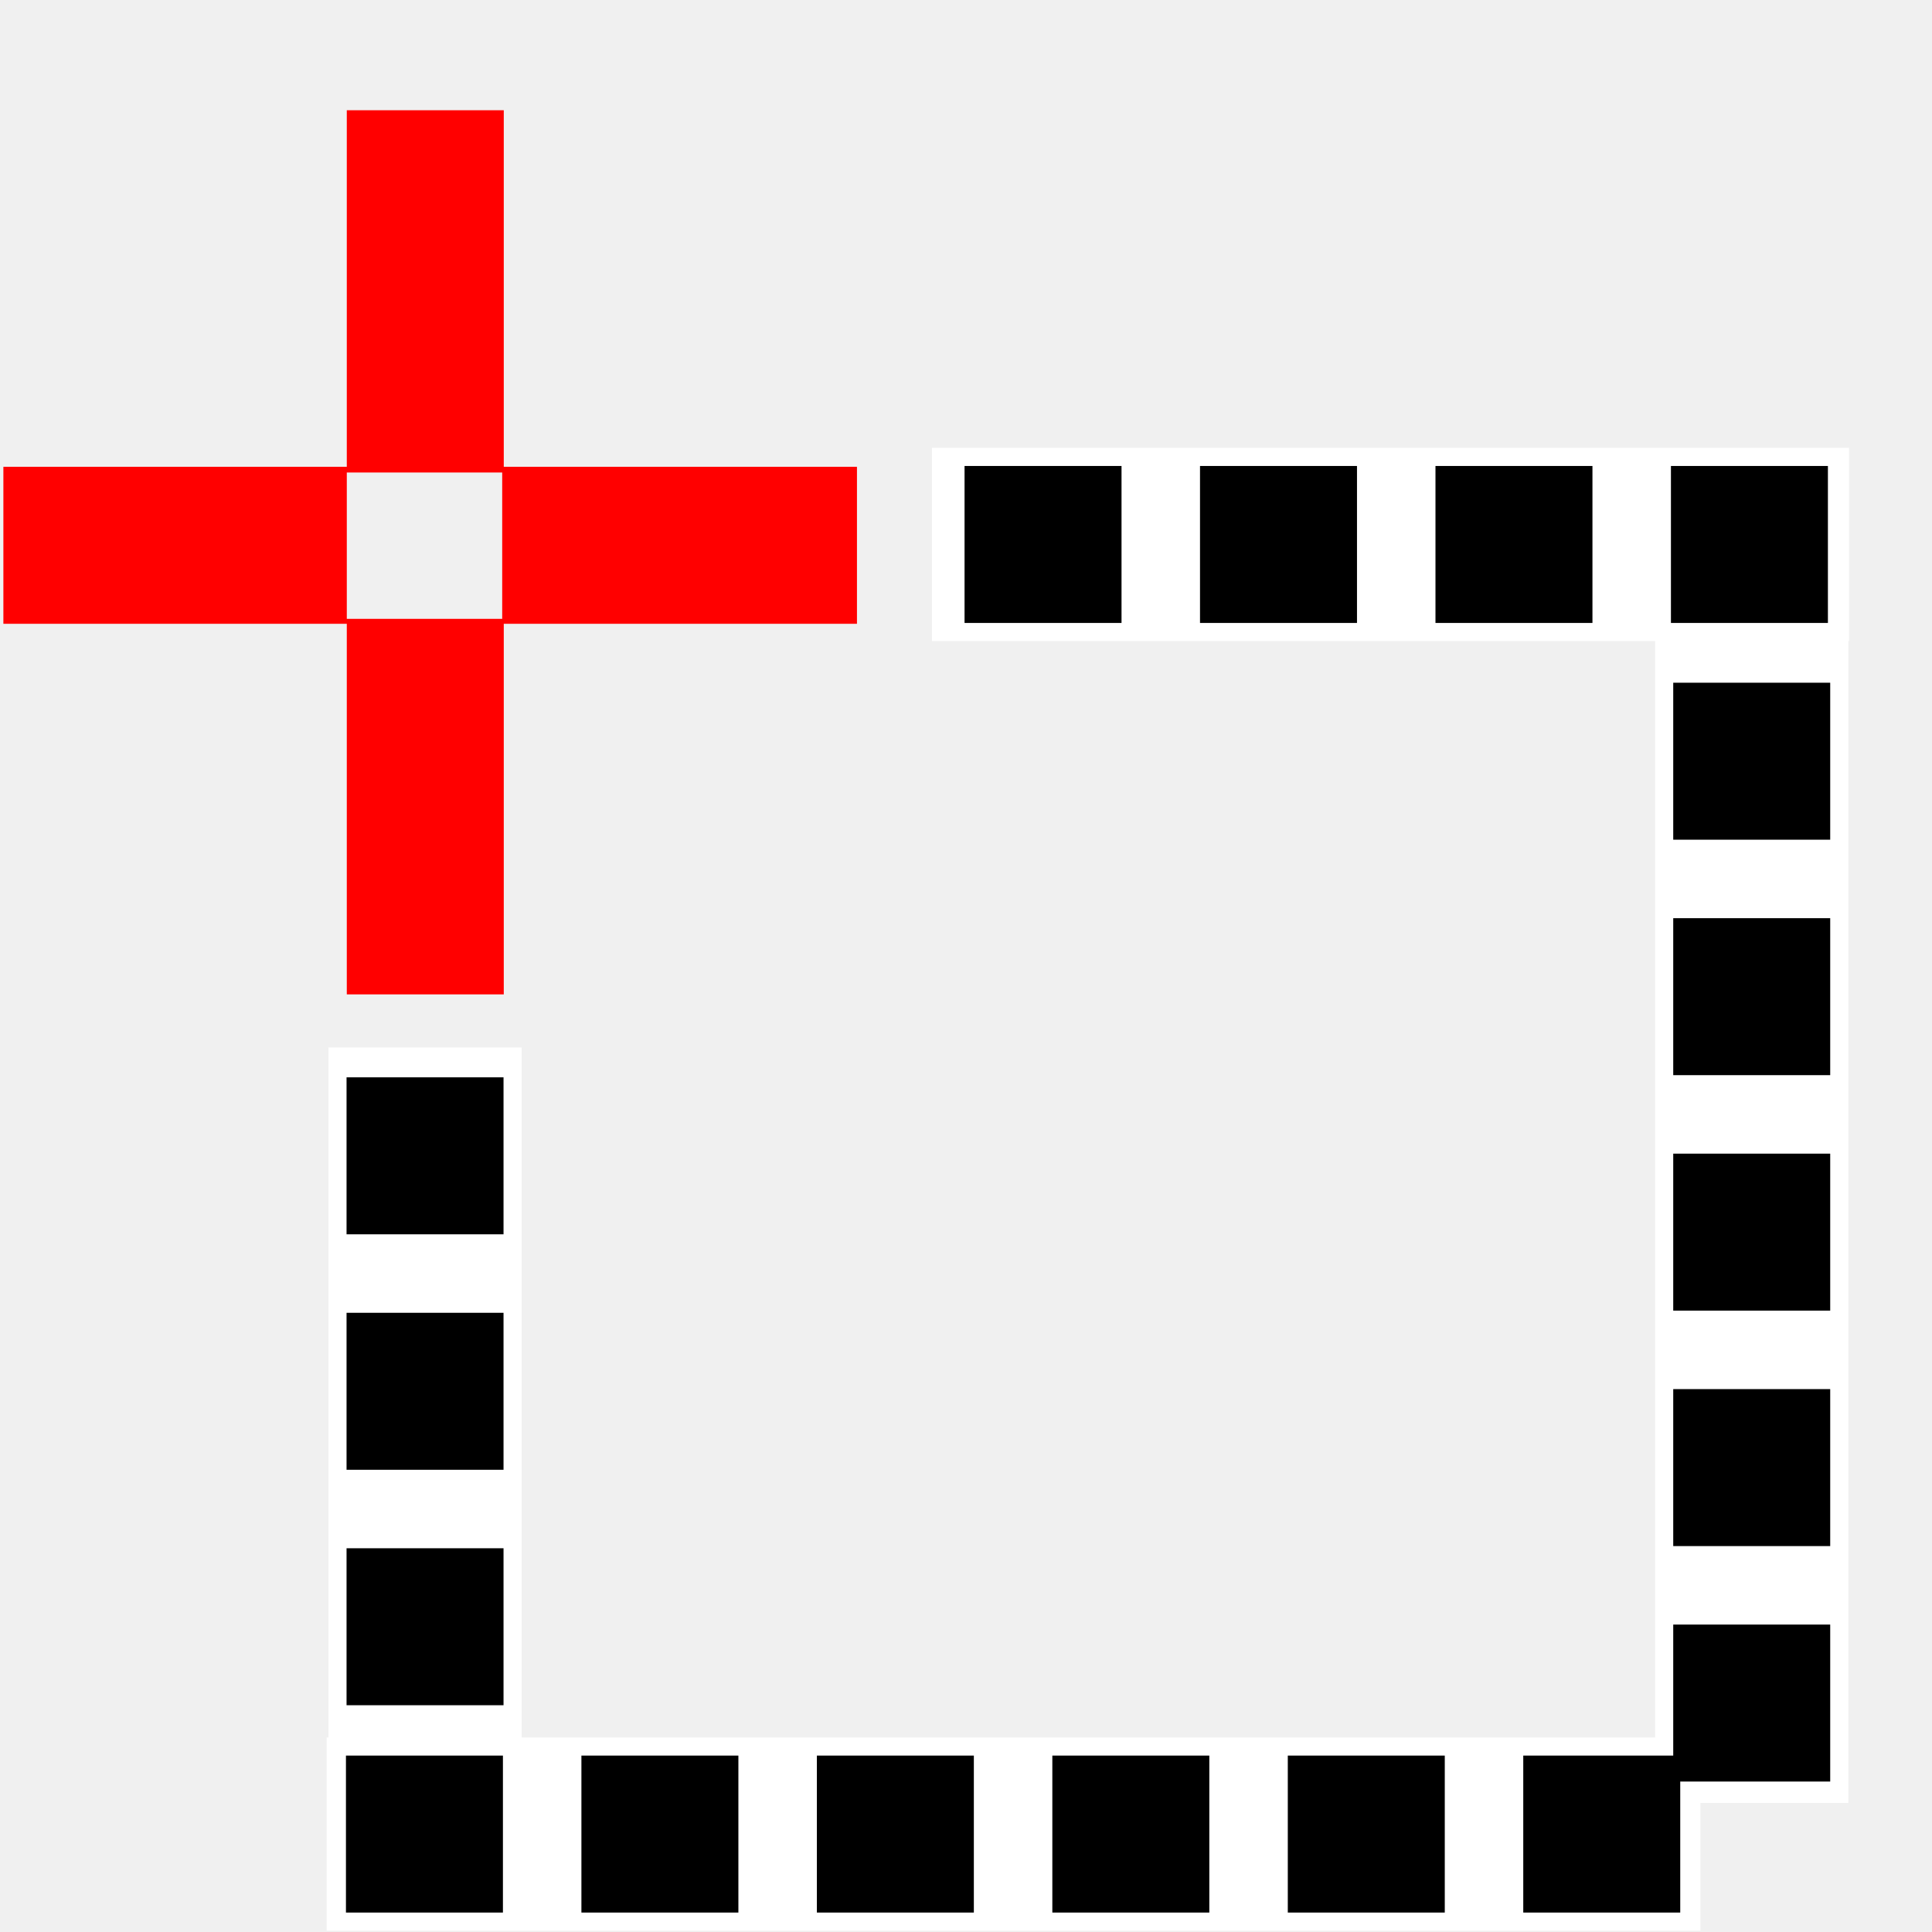
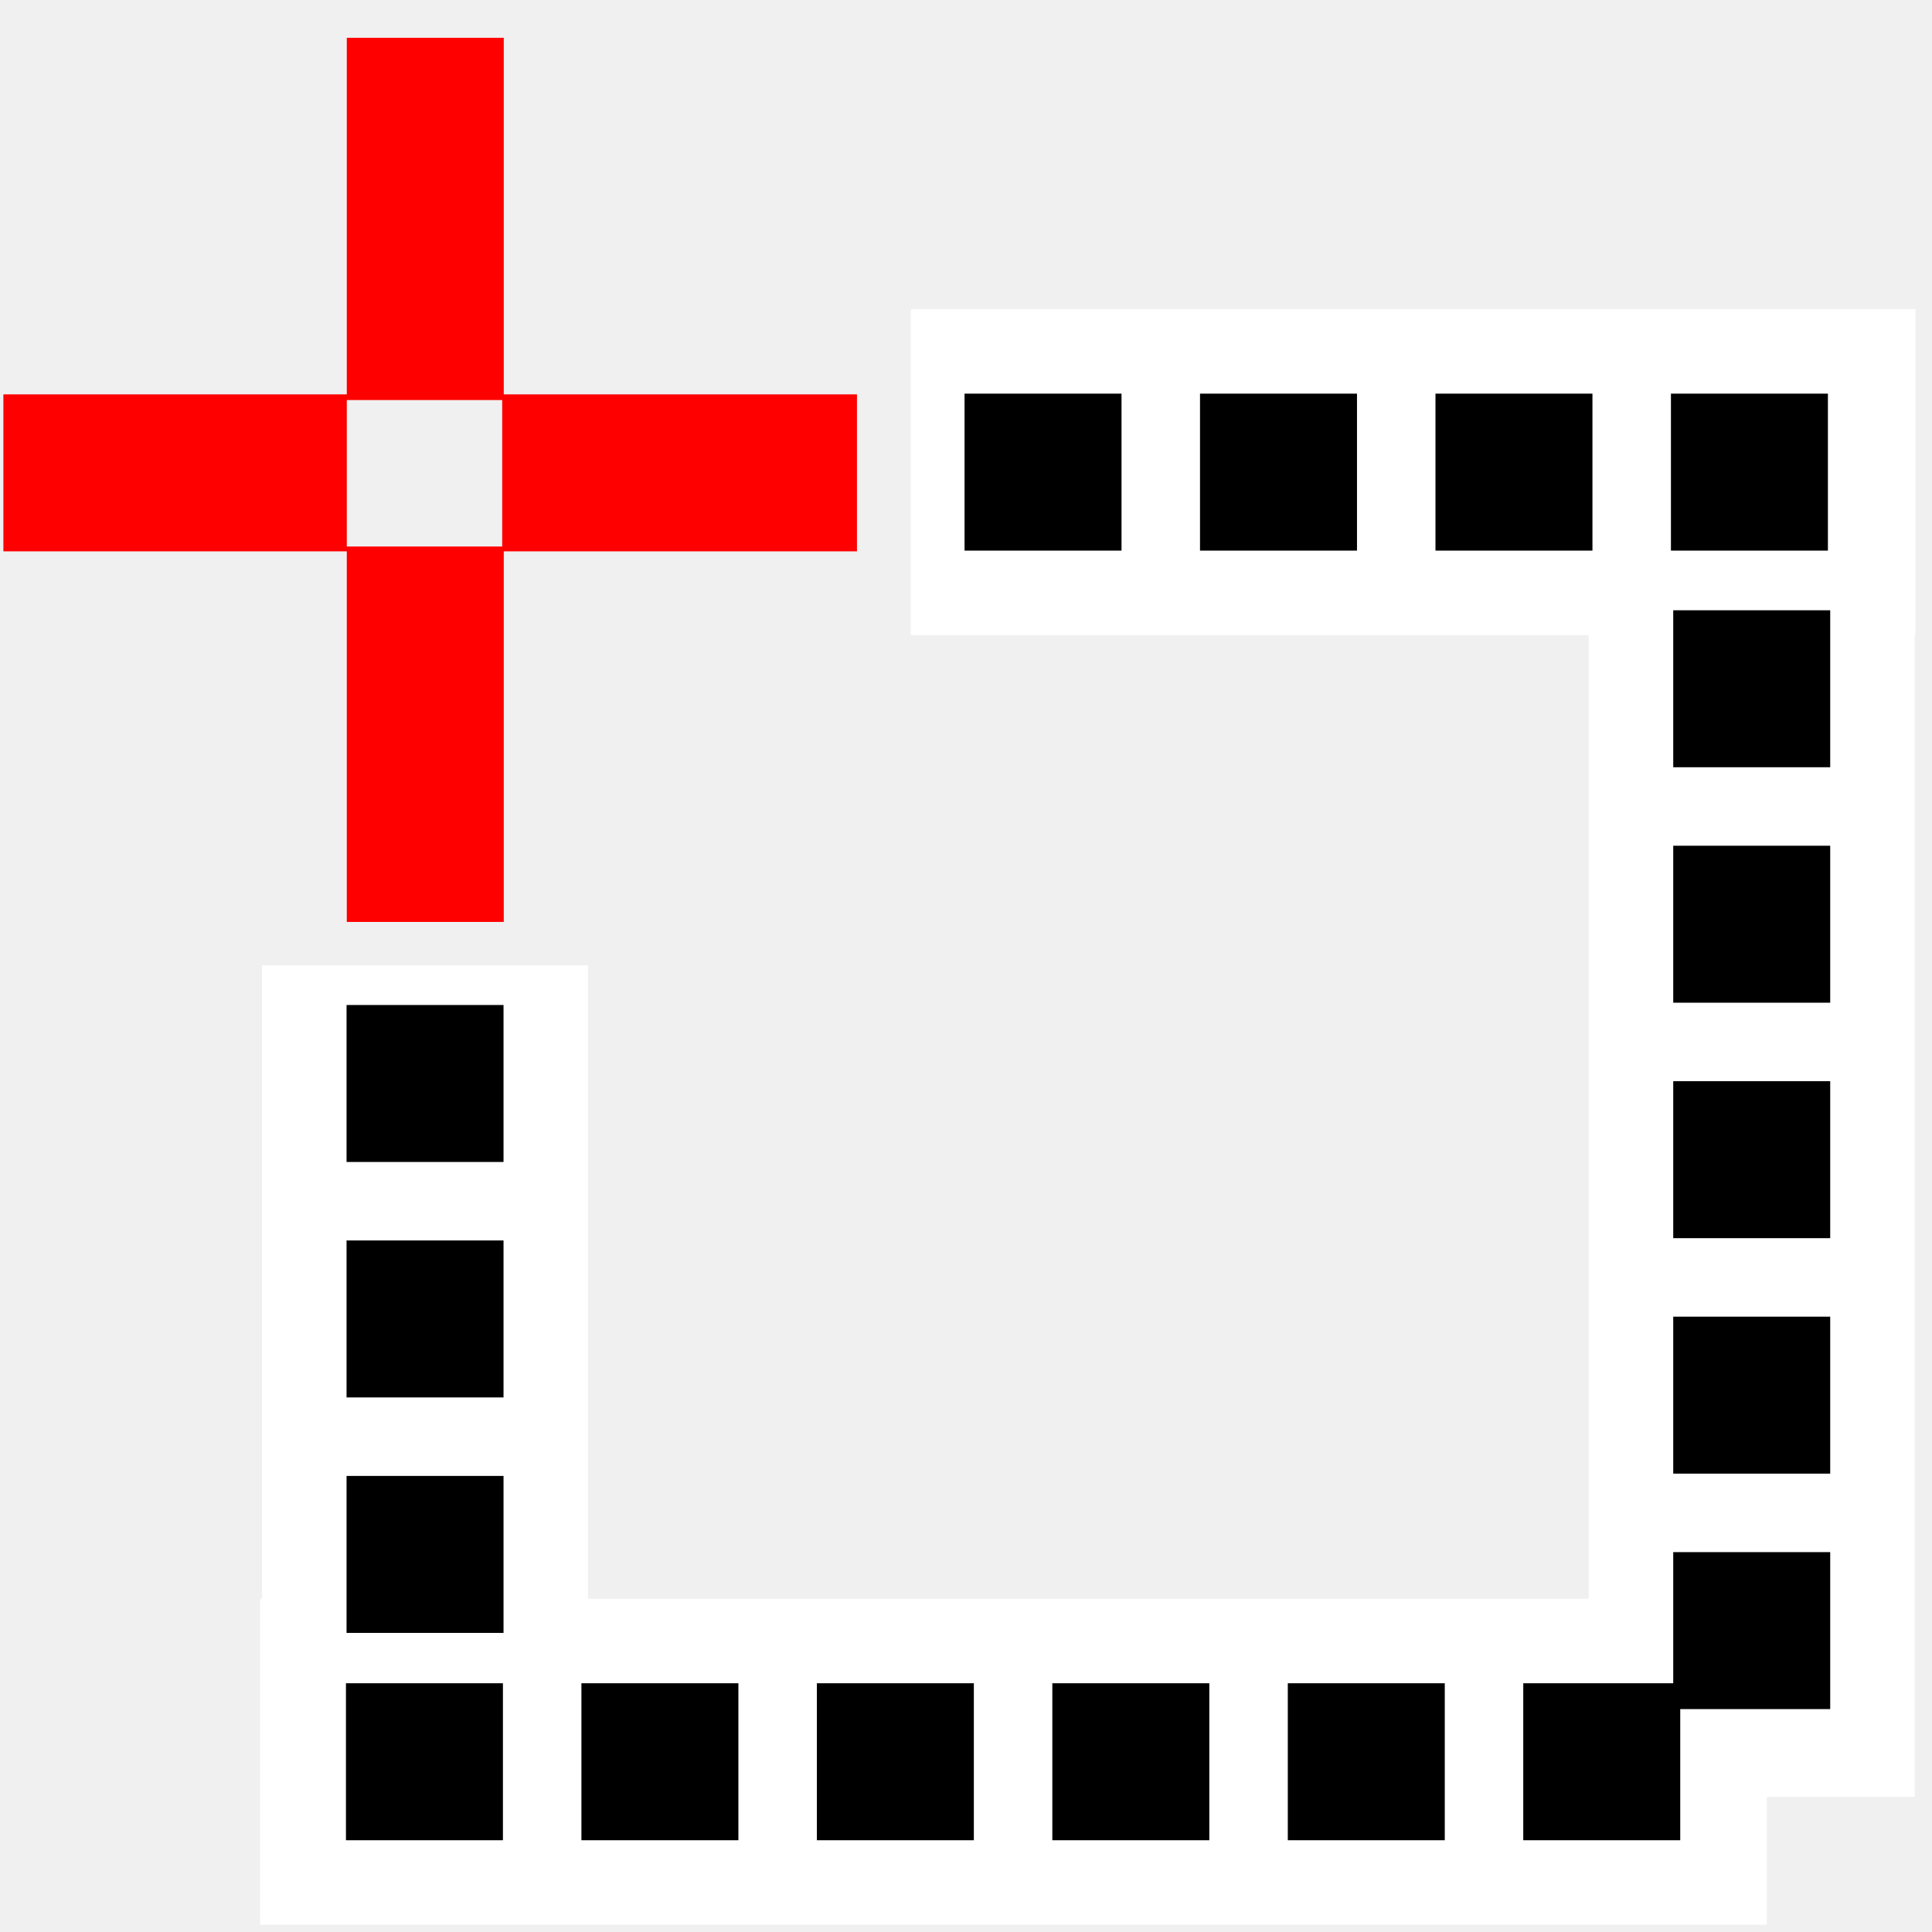
<svg xmlns="http://www.w3.org/2000/svg" version="1.1" id="svg1" width="16" height="16" viewBox="0 0 16 16">
  <defs id="defs1" />
  <g id="g1" style="fill:none;stroke:#000000;stroke-opacity:1">
-     <path id="path9" style="fill:#000000;fill-opacity:1;stroke:#ffffff;stroke-width:1.6;stroke-linecap:square;stroke-linejoin:bevel;stroke-dasharray:1.6, 0.8;stroke-dashoffset:0;stroke-opacity:1" d="m 3.52,9.475 v 4.965 m -0.015,0.749 H 13.282 M 14.507,5.654 l 0,8.477 M 8.518,4.509 h 5.995" />
-     <path id="path4" style="fill:#000000;stroke:#000000;stroke-width:1.3;stroke-linecap:butt;stroke-linejoin:miter;stroke-dasharray:1.3, 0.65;stroke-dashoffset:0;stroke-opacity:1;fill-opacity:1" d="M 3.52,8.922 V 14.44 M 2.865,15.189 H 14.277 M 14.507,5.654 v 9.493 M 7.988,4.509 h 7.476" />
-     <path id="path8" style="fill:#ff0000;fill-opacity:1;stroke:#ff0000;stroke-width:1.3;stroke-linecap:butt;stroke-linejoin:miter;stroke-dasharray:none;stroke-opacity:1" d="m 3.522,3.913 v -3 m 0,7.322 V 5.125 M 4.159,4.516 h 2.938 m -7.069,0 H 2.872" />
+     <path id="path9" style="fill:#000000;fill-opacity:1;stroke:#ffffff;stroke-width:2.7;stroke-linecap:square;stroke-linejoin:bevel;stroke-dasharray:2.7, 1.35;stroke-dashoffset:0;stroke-opacity:1" d="m 3.52,9.344 v 4.497 m -0.015,0.749 H 13.282 M 14.507,5.054 v 8.477 M 8.893,3.91 h 5.62" />
+     <path id="path4" style="fill:#000000;fill-opacity:1;stroke:#000000;stroke-width:1.3;stroke-linecap:butt;stroke-linejoin:miter;stroke-dasharray:1.3, 0.65;stroke-dashoffset:0;stroke-opacity:1" d="M 3.52,8.323 V 13.841 M 2.865,14.59 H 14.277 M 14.507,5.054 v 9.493 M 7.988,3.91 h 7.476" />
+     <path id="path8" style="fill:#ff0000;fill-opacity:1;stroke:#ff0000;stroke-width:1.3;stroke-linecap:butt;stroke-linejoin:miter;stroke-dasharray:none;stroke-opacity:1" d="m 3.522,3.313 v -3 m 0,7.322 V 4.526 M 4.159,3.916 h 2.938 m -7.069,0 H 2.872" />
  </g>
</svg>
